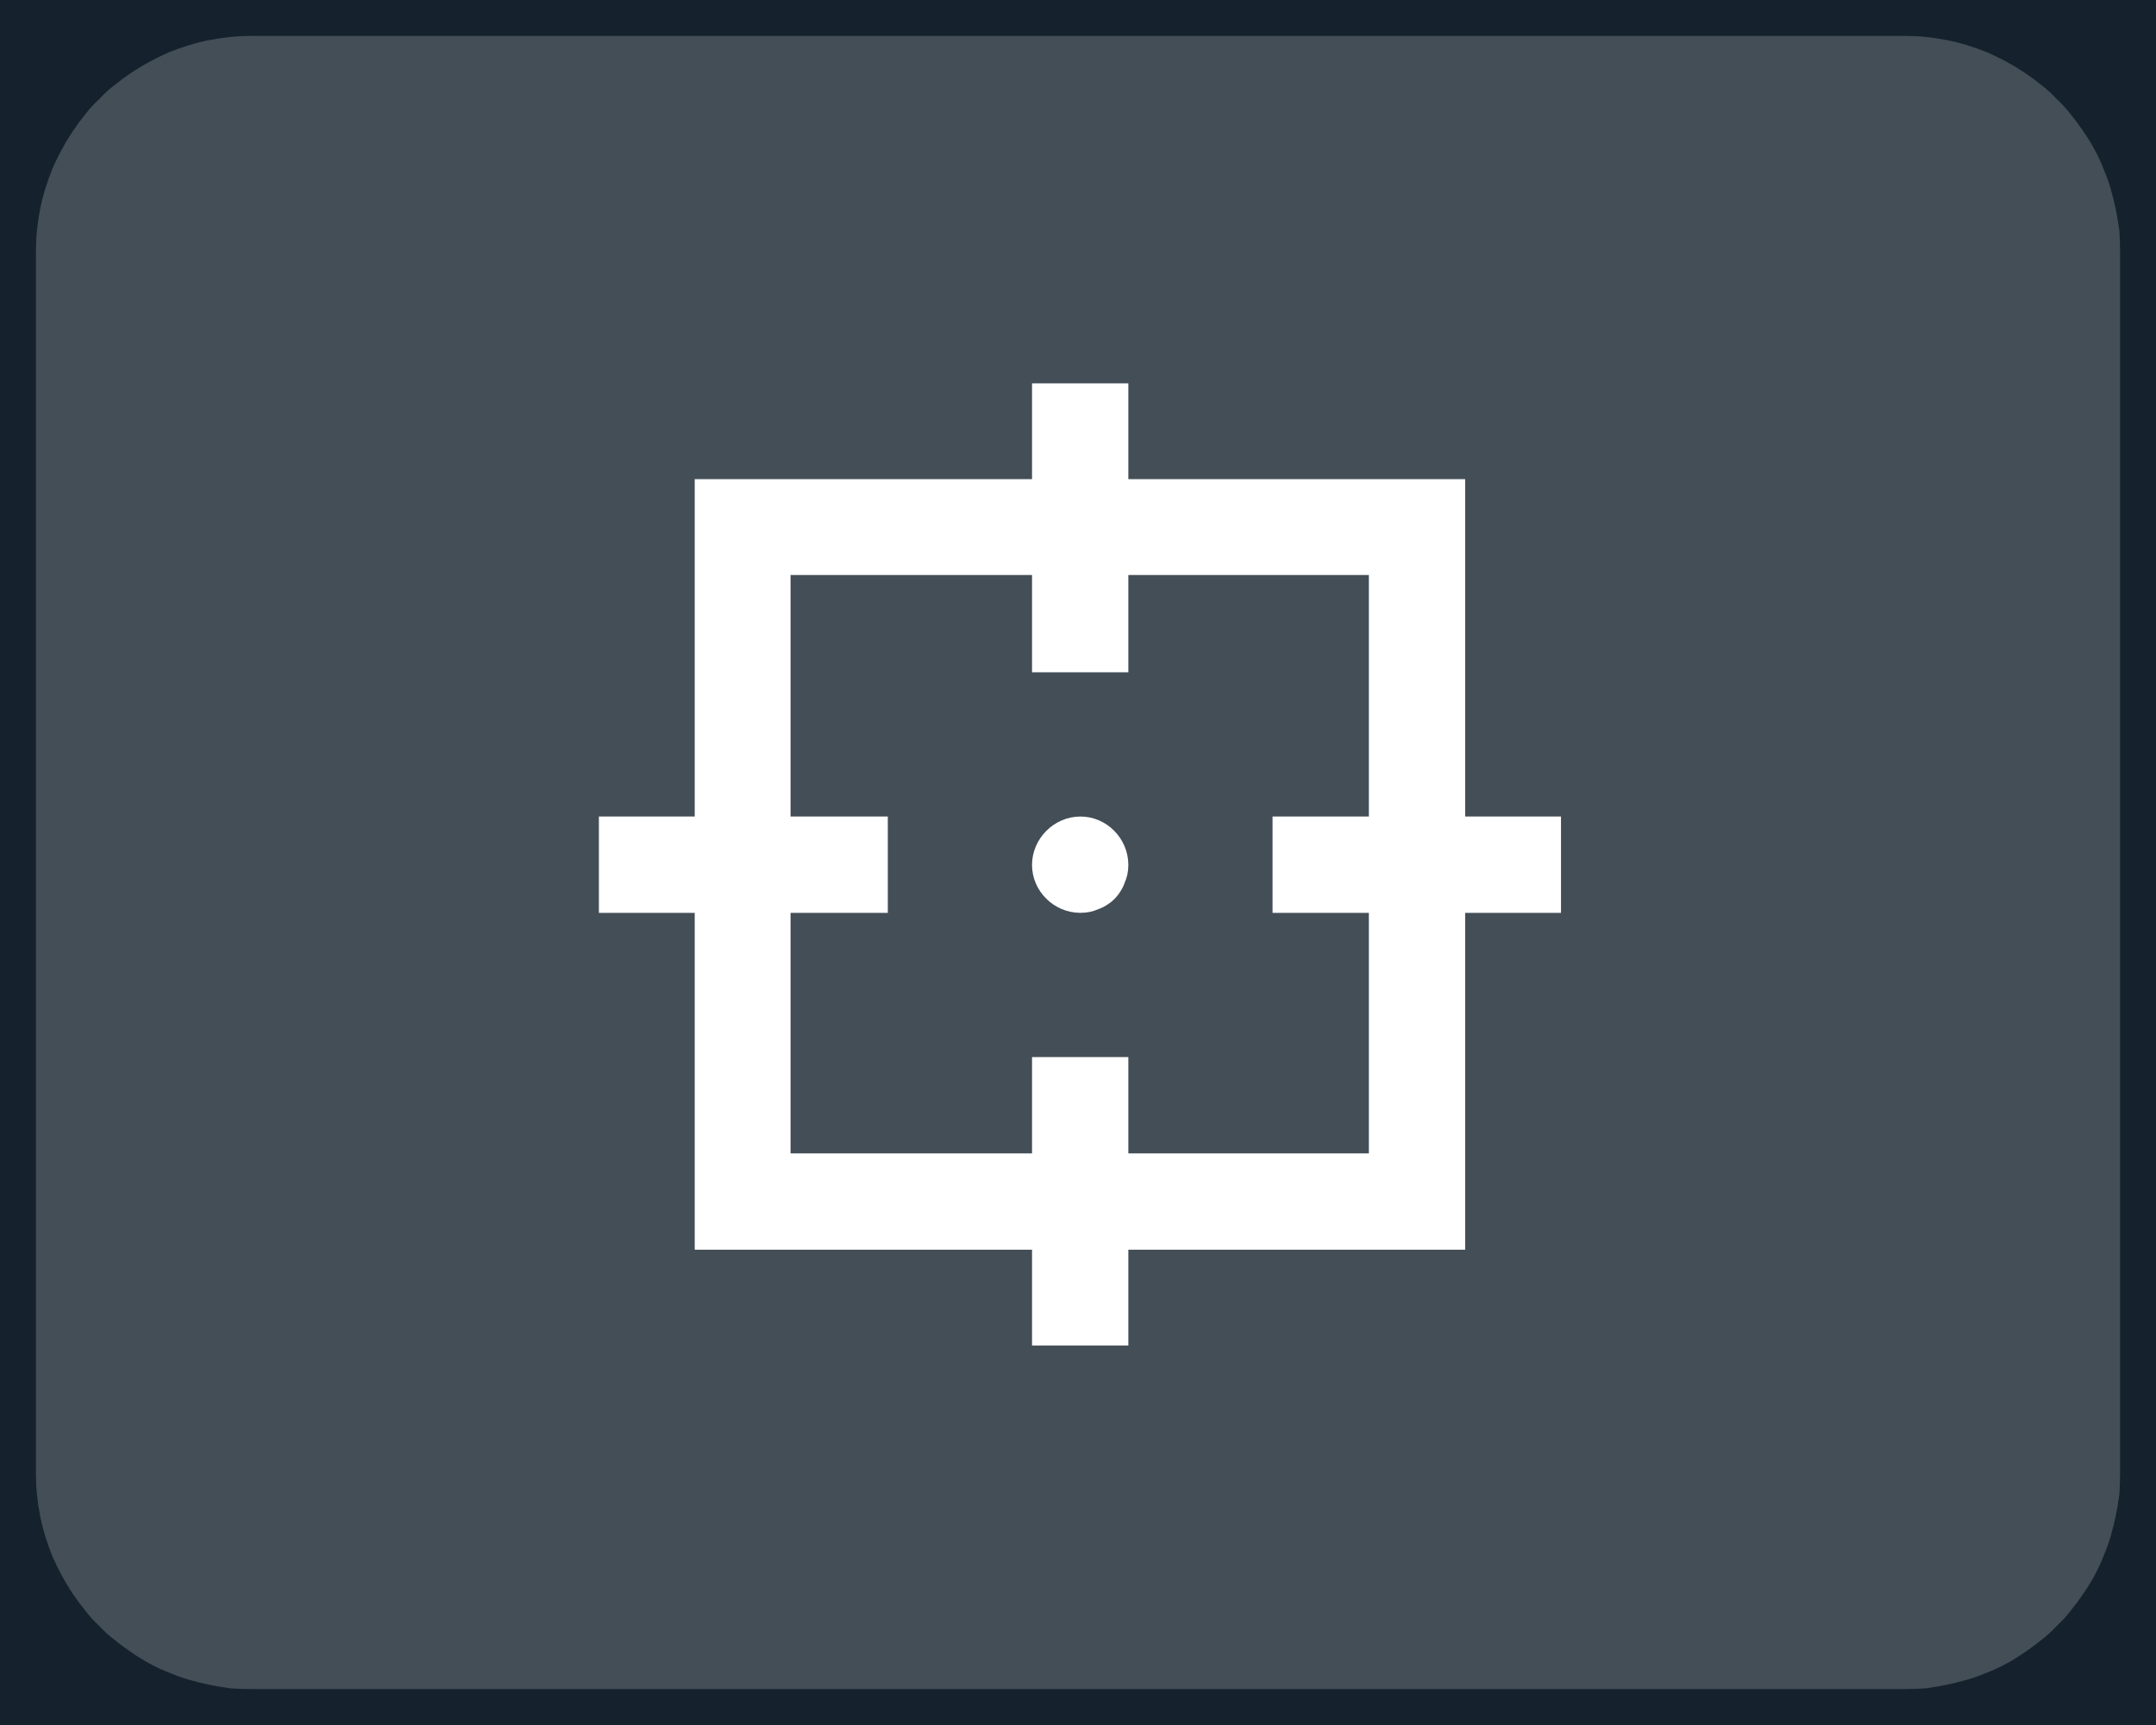
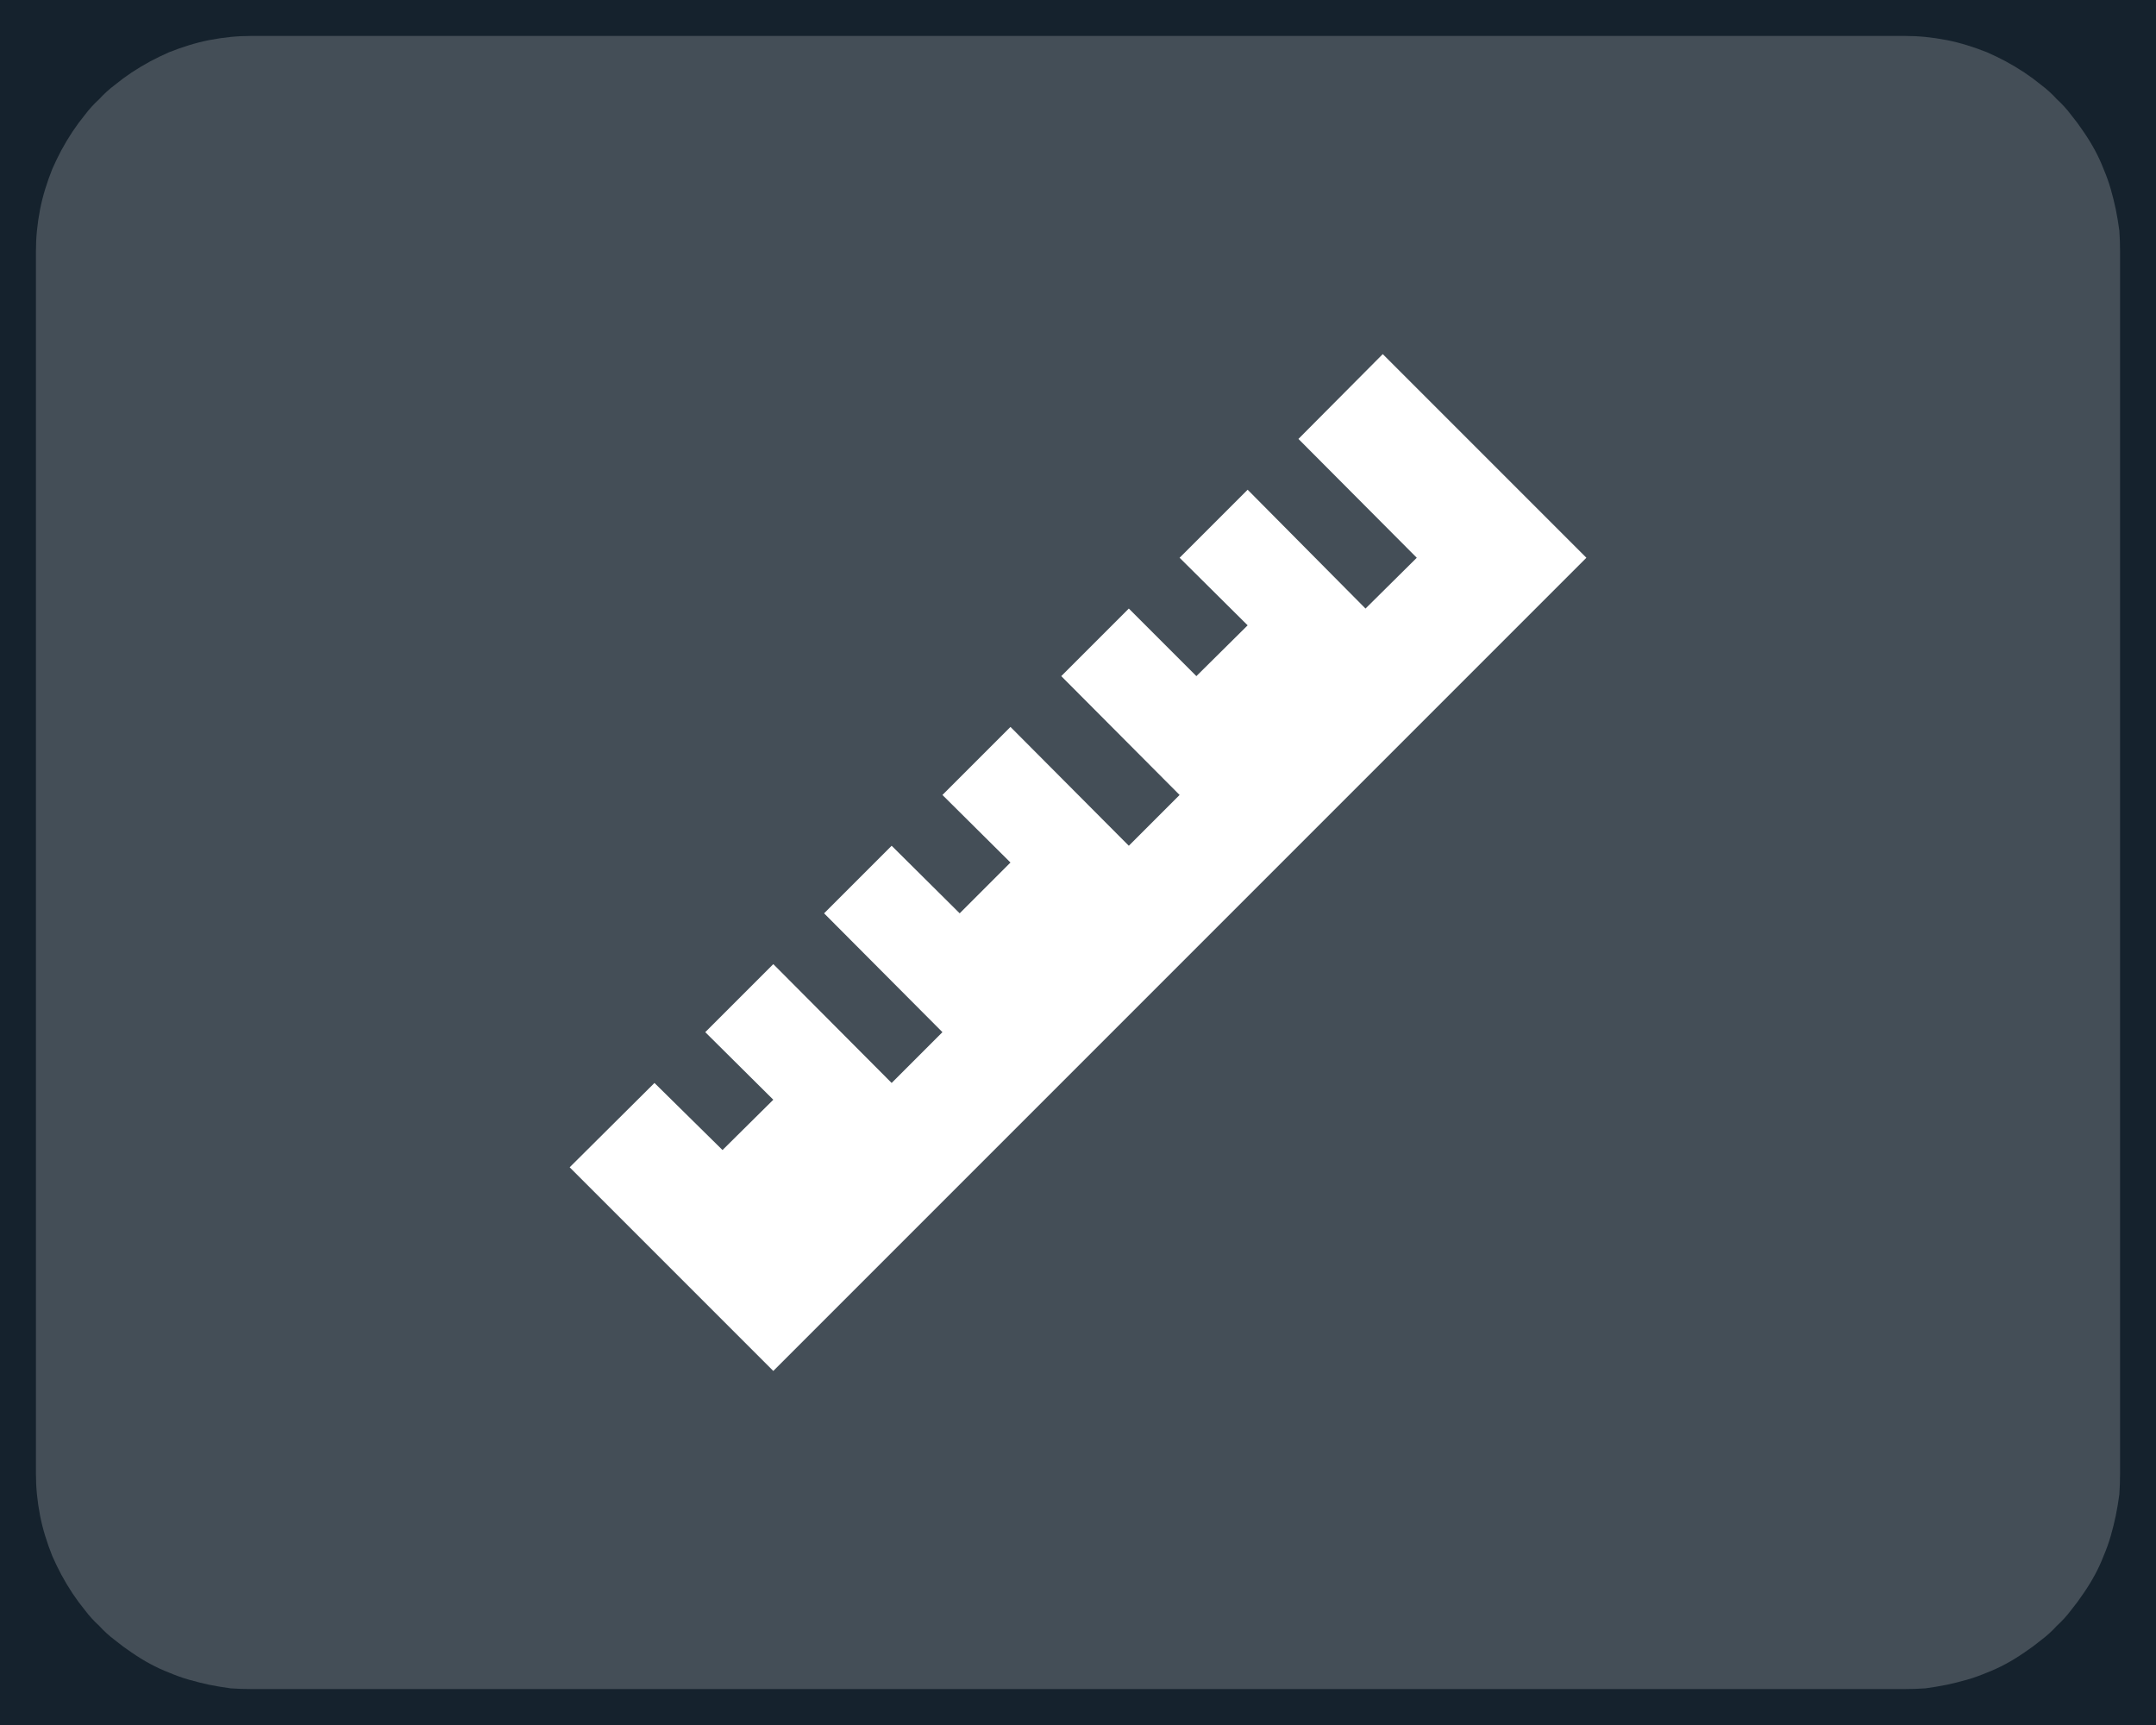
<svg xmlns="http://www.w3.org/2000/svg" width="30" height="24" viewBox="0 0 30 24">
  <rect fill="#010101" width="30" height="24" />
  <rect fill="#15222D" width="30" height="24" />
  <path fill="white" fill-opacity="0.2" d="M0.5 20.5L0.5 3.5Q0.5 3.35 0.514 3.21Q0.529 3.06 0.558 2.91Q0.586 2.77 0.629 2.63Q0.672 2.49 0.728 2.35Q0.785 2.22 0.854 2.09Q0.924 1.96 1.01 1.83Q1.09 1.71 1.18 1.6Q1.27 1.48 1.38 1.38Q1.48 1.27 1.6 1.18Q1.71 1.09 1.83 1.01Q1.96 0.924 2.09 0.854Q2.22 0.785 2.35 0.728Q2.49 0.672 2.63 0.629Q2.77 0.586 2.91 0.558Q3.06 0.529 3.21 0.514Q3.35 0.5 3.5 0.5L26.5 0.5Q26.65 0.5 26.79 0.514Q26.94 0.529 27.09 0.558Q27.23 0.586 27.37 0.629Q27.51 0.672 27.65 0.728Q27.78 0.785 27.91 0.854Q28.04 0.924 28.17 1.01Q28.29 1.09 28.4 1.18Q28.52 1.27 28.62 1.38Q28.73 1.48 28.82 1.6Q28.91 1.71 28.99 1.83Q29.08 1.96 29.15 2.09Q29.22 2.22 29.27 2.35Q29.33 2.49 29.37 2.63Q29.41 2.77 29.44 2.91Q29.47 3.06 29.49 3.21Q29.5 3.35 29.5 3.5L29.5 20.5Q29.5 20.65 29.49 20.79Q29.47 20.94 29.44 21.09Q29.41 21.23 29.37 21.37Q29.33 21.51 29.27 21.65Q29.22 21.78 29.15 21.91Q29.08 22.04 28.99 22.17Q28.91 22.29 28.82 22.4Q28.73 22.52 28.62 22.62Q28.52 22.73 28.4 22.82Q28.29 22.91 28.17 22.99Q28.04 23.08 27.91 23.15Q27.78 23.22 27.65 23.27Q27.51 23.33 27.37 23.37Q27.23 23.41 27.09 23.44Q26.94 23.47 26.79 23.49Q26.65 23.5 26.5 23.5L3.5 23.5Q3.35 23.5 3.21 23.49Q3.06 23.47 2.91 23.44Q2.77 23.41 2.63 23.37Q2.49 23.33 2.35 23.27Q2.22 23.22 2.09 23.15Q1.96 23.08 1.83 22.99Q1.71 22.91 1.6 22.82Q1.48 22.73 1.38 22.62Q1.27 22.52 1.18 22.4Q1.09 22.29 1.01 22.17Q0.924 22.04 0.854 21.91Q0.785 21.78 0.728 21.65Q0.672 21.51 0.629 21.37Q0.586 21.23 0.558 21.09Q0.529 20.94 0.514 20.79Q0.5 20.65 0.5 20.5Z" />
  <clipPath id="toolbar-layout-btn-13-dark_cl_0">
    <rect x="7" y="4" width="16" height="16" />
  </clipPath>
  <g clip-path="url(#toolbar-layout-btn-13-dark_cl_0)">
-     <path fill="white" transform="matrix(0.6667 0 0 0.6667 7 4)" d="M22.08 11.04L20.08 11.04L20.08 4L13.05 4L13.05 2L11.04 2L11.04 4L4 4L4 11.04L2 11.04L2 13.05L4 13.05L4 20.08L11.04 20.08L11.04 22.08L13.05 22.08L13.05 20.08L20.08 20.08L20.08 13.05L22.08 13.05L22.08 11.04M18.07 18.07L13.05 18.07L13.05 16.06L11.04 16.06L11.04 18.07L6 18.07L6 13.05L8.03 13.05L8.03 11.04L6 11.04L6 6L11.04 6L11.04 8.03L13.05 8.03L13.05 6L18.07 6L18.07 11.04L16.06 11.04L16.06 13.05L18.07 13.05L18.07 18.07M13.05 12.05Q13.05 12.15 13.03 12.25Q13.01 12.34 12.97 12.43Q12.94 12.52 12.88 12.61Q12.83 12.69 12.76 12.76Q12.69 12.83 12.61 12.88Q12.52 12.94 12.43 12.97Q12.34 13.01 12.25 13.03Q12.15 13.05 12.05 13.05C11.5 13.05 11.04 12.6 11.04 12.05C11.04 11.5 11.5 11.04 12.05 11.04C12.6 11.04 13.05 11.5 13.05 12.05Z" fill-rule="evenodd" />
+     <path fill="white" transform="matrix(0.6667 0 0 0.6667 7 4)" d="M1.39 18.36L3.16 16.6L4.58 18L5.64 16.95L4.22 15.54L5.64 14.12L8.11 16.6L9.17 15.54L6.7 13.06L8.11 11.65L9.53 13.06L10.59 12L9.17 10.59L10.59 9.17L13.06 11.65L14.12 10.59L11.65 8.11L13.06 6.7L14.47 8.11L15.54 7.05L14.12 5.64L15.54 4.22L18 6.7L19.07 5.64L16.6 3.16L18.36 1.39L22.61 5.64L5.64 22.61L1.39 18.36Z" fill-rule="evenodd" />
  </g>
</svg>
